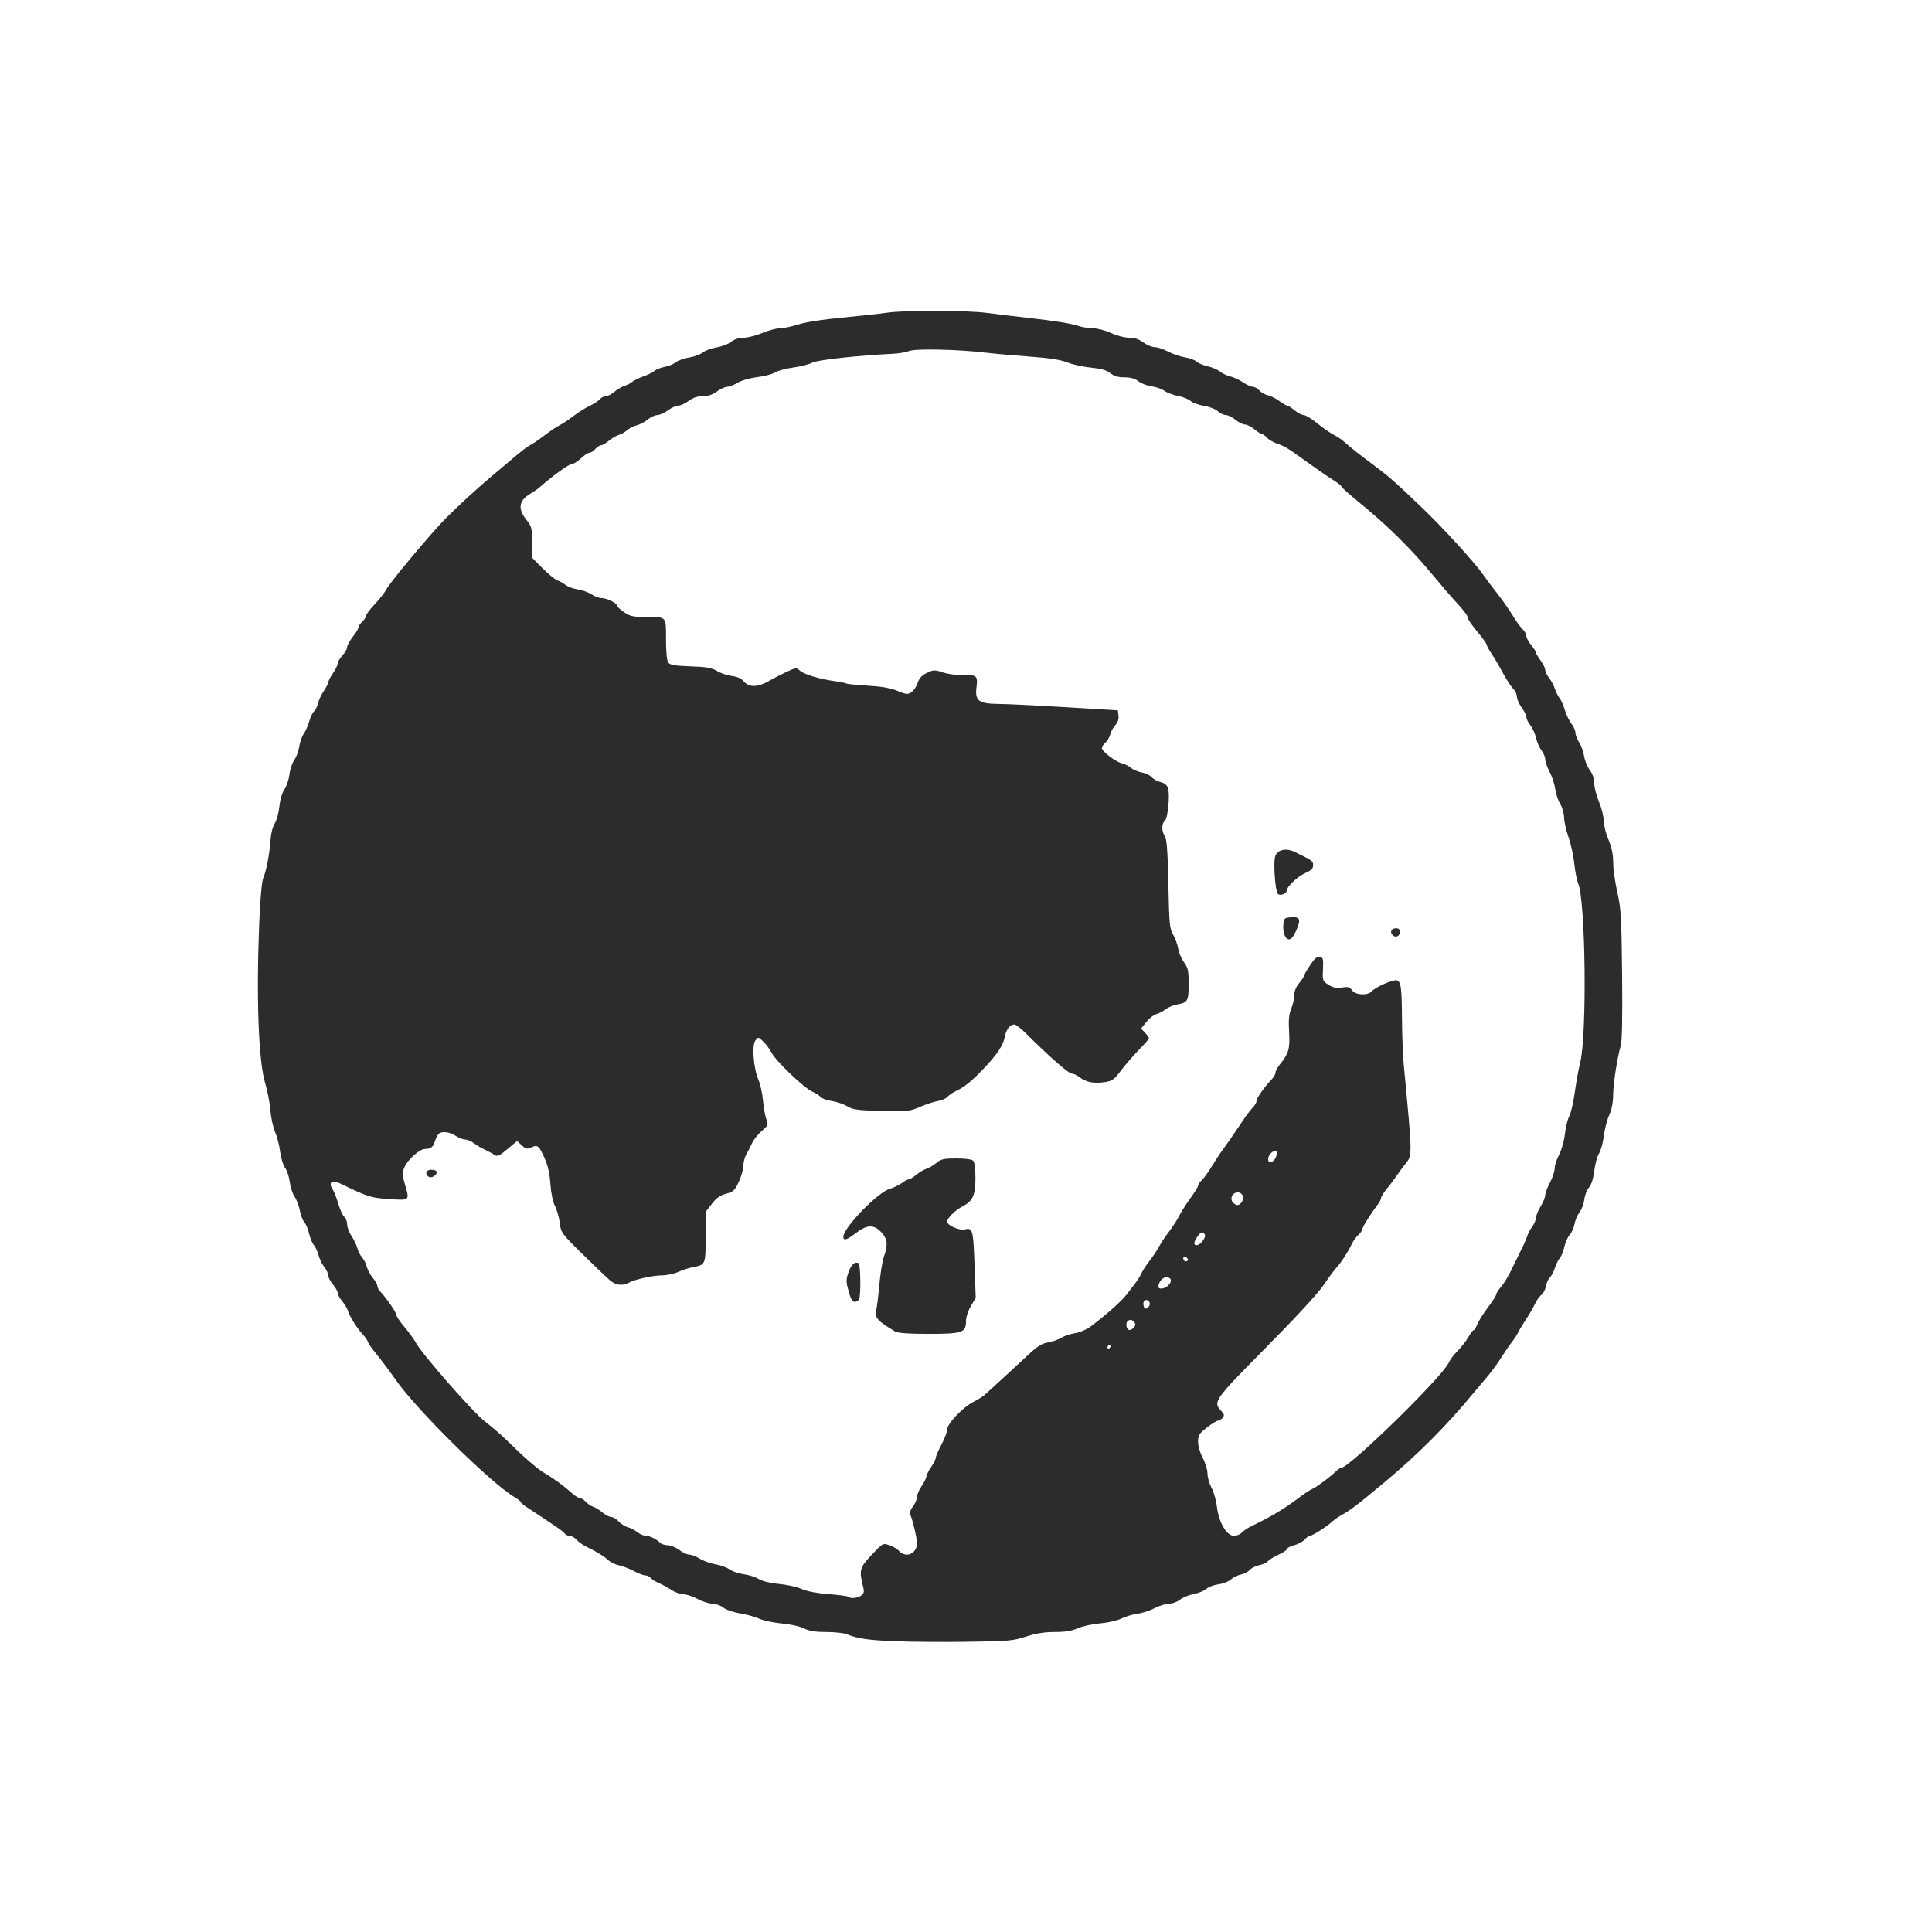
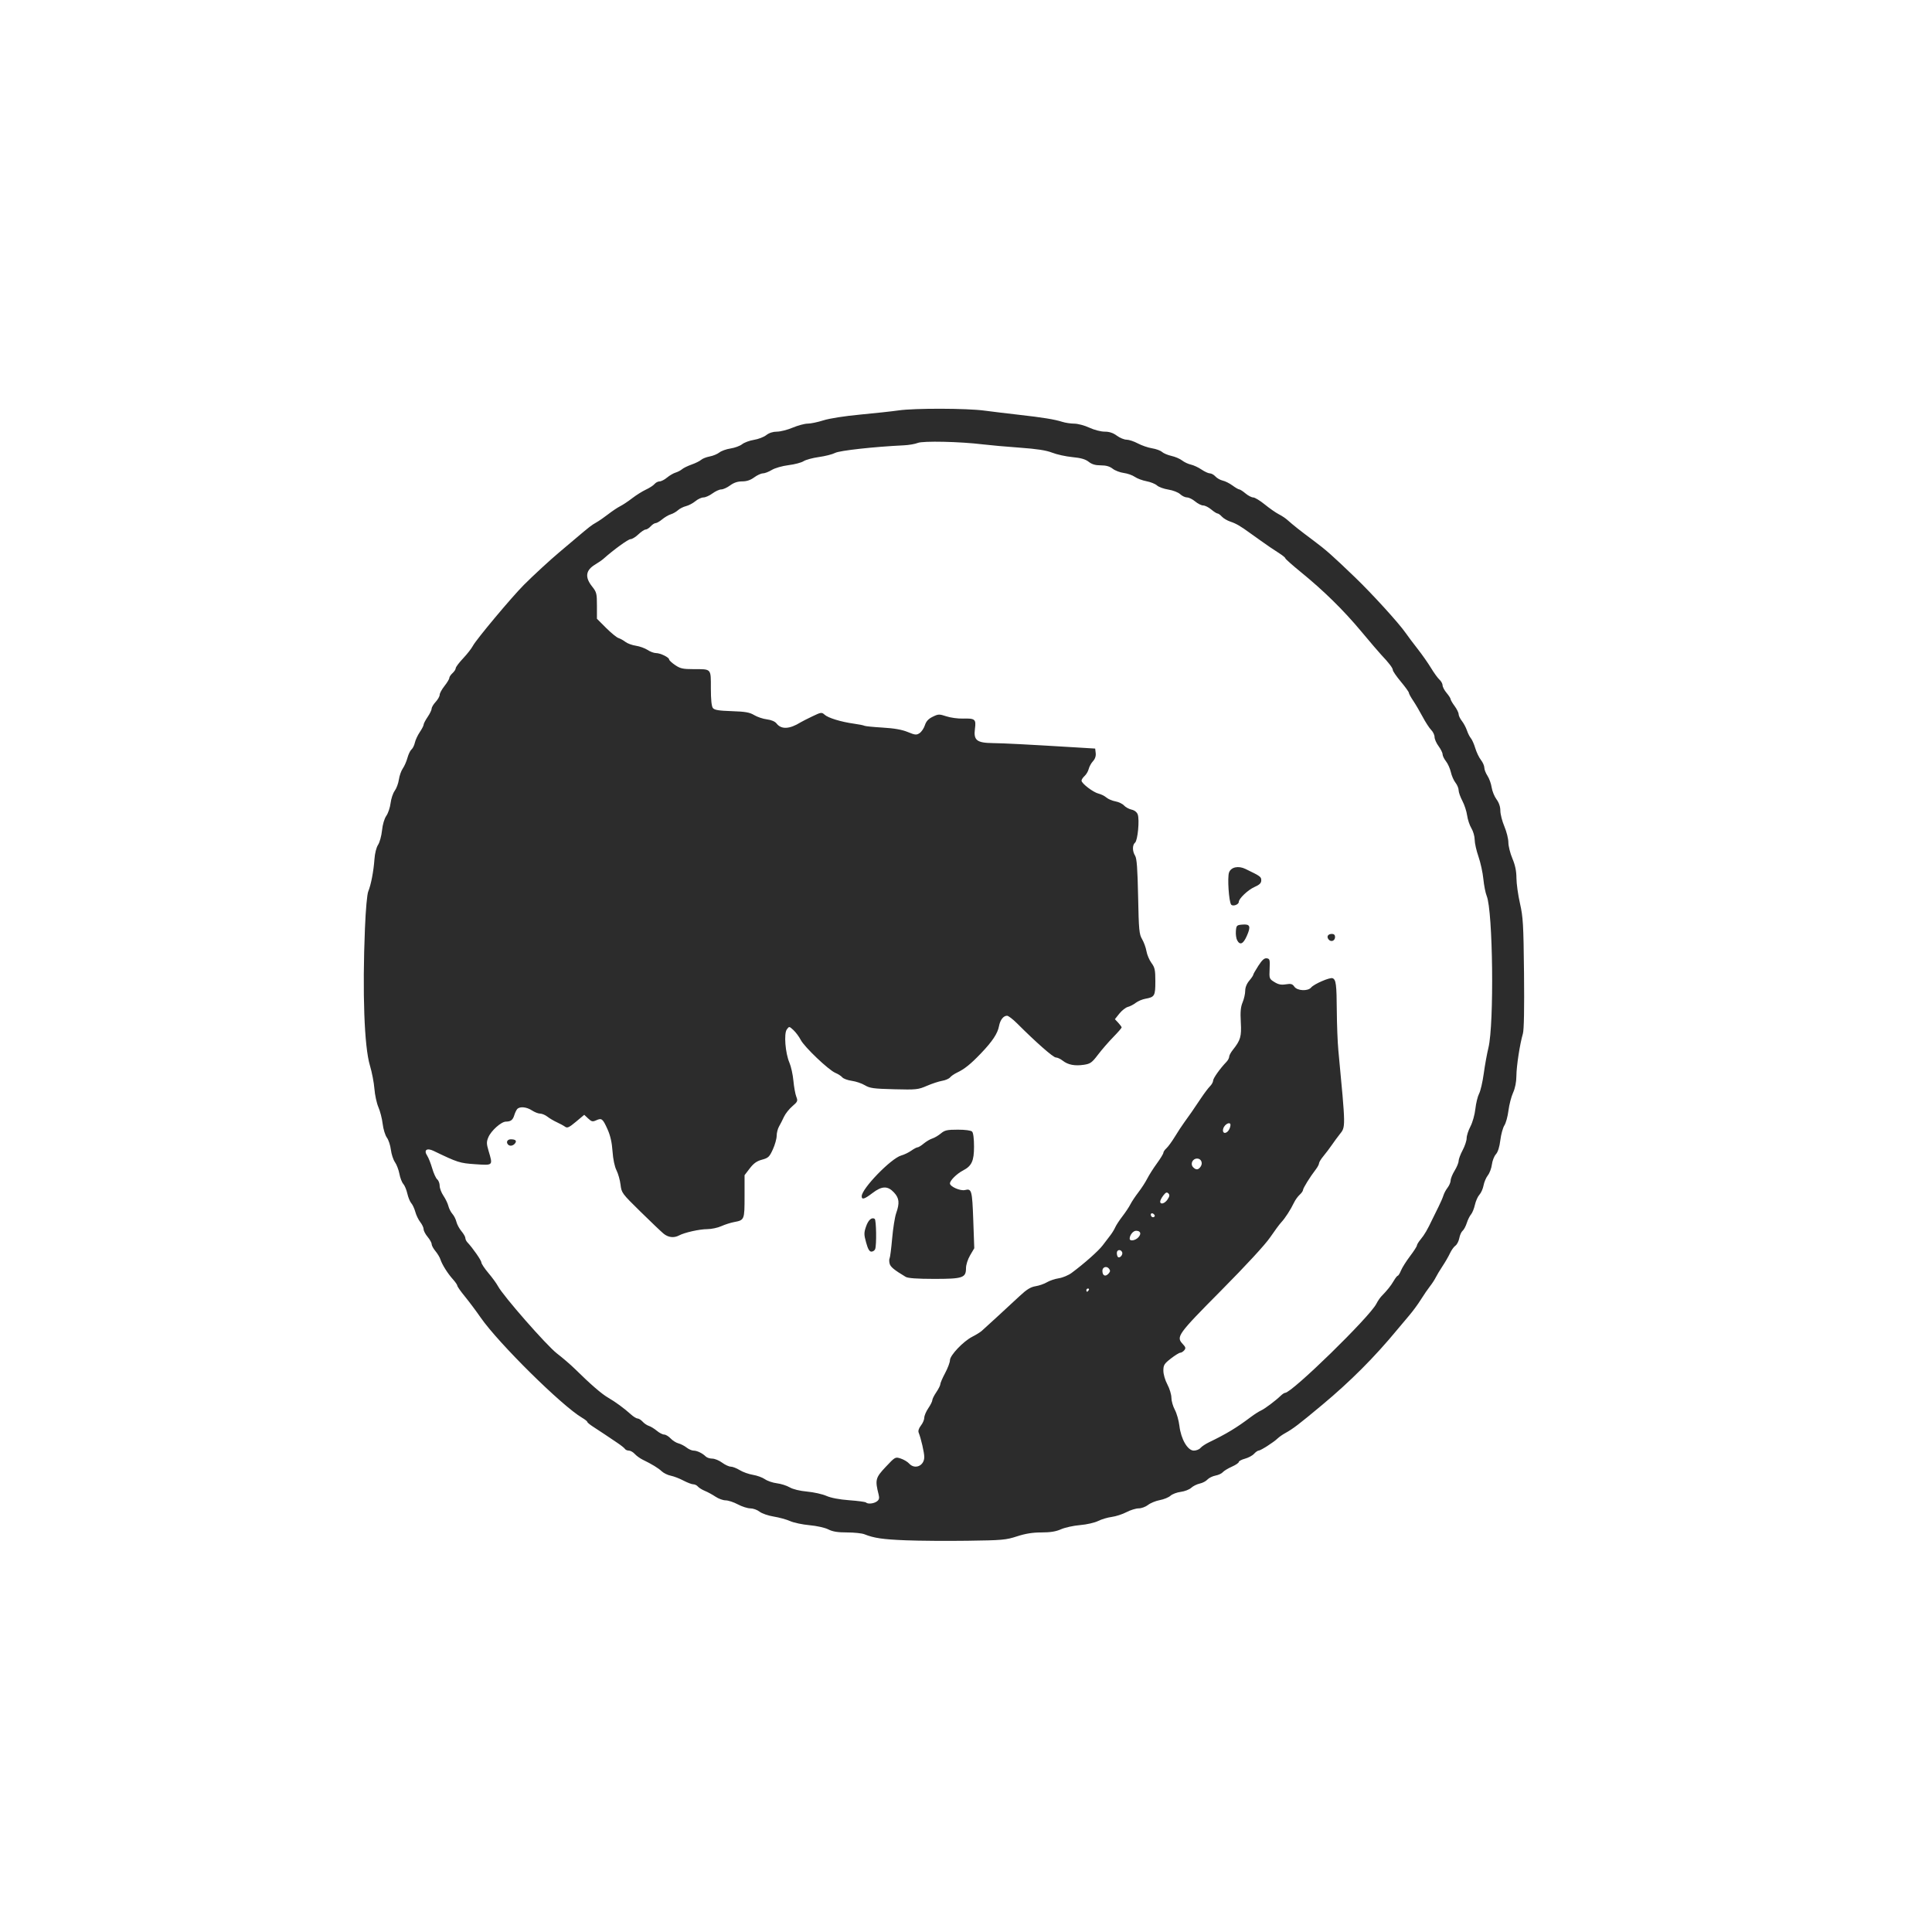
- <svg xmlns="http://www.w3.org/2000/svg" t="1785156921726" class="icon" viewBox="0 0 1024 1024" version="1.1" p-id="2983" width="200" height="200">
+ <svg xmlns="http://www.w3.org/2000/svg" t="1785156921726" class="icon" viewBox="-90 -90 1204 1204" version="1.1" p-id="2983" width="200" height="200">
  <path d="M474.5 869.9c-14.46-0.58-19.81-1.37-25.82-3.77-1.54-0.62-6.4-1.13-10.78-1.13-5.85 0-8.97-0.5-11.69-1.89-2.1-1.07-7.18-2.21-11.71-2.62-4.4-0.4-9.84-1.55-12.09-2.56s-6.88-2.28-10.28-2.83c-3.41-0.55-7.36-1.92-8.79-3.05-1.44-1.13-4.02-2.05-5.73-2.05-1.72 0-5.24-1.12-7.82-2.5-2.59-1.38-6.01-2.5-7.6-2.5-1.6 0-4.44-1.03-6.3-2.29-1.86-1.25-4.84-2.88-6.61-3.6-1.77-0.73-3.73-1.95-4.37-2.72-0.63-0.76-1.93-1.39-2.88-1.39s-3.71-1.05-6.13-2.33-5.95-2.64-7.85-3.02c-1.9-0.37-4.44-1.61-5.65-2.74-2.17-2.04-6.1-4.44-11.92-7.27-1.66-0.81-3.87-2.41-4.91-3.56-1.03-1.14-2.68-2.08-3.67-2.08-0.98 0-2.07-0.47-2.43-1.04-0.35-0.57-2.46-2.26-4.69-3.75-2.23-1.49-5.71-3.83-7.74-5.21-2.03-1.38-5.35-3.56-7.37-4.85-2.02-1.29-3.67-2.66-3.67-3.03 0-0.38-1.46-1.54-3.25-2.59-12.51-7.31-52.21-46.55-63.25-62.5-2.75-3.98-7.14-9.84-9.75-13.03-2.61-3.18-4.75-6.22-4.75-6.75 0-0.52-1.24-2.33-2.75-4.01-3.3-3.66-6.8-9.25-7.8-12.43-0.4-1.27-1.79-3.58-3.09-5.14-1.3-1.55-2.36-3.51-2.36-4.35 0-0.84-1.13-2.87-2.5-4.5-1.38-1.64-2.5-3.78-2.5-4.76 0-0.99-0.94-2.98-2.08-4.44-1.15-1.46-2.55-4.33-3.1-6.39-0.56-2.05-1.69-4.49-2.51-5.41-0.82-0.92-1.93-3.61-2.46-5.98-0.53-2.37-1.67-5.09-2.53-6.04-0.86-0.95-1.95-3.77-2.41-6.26-0.47-2.5-1.72-5.78-2.78-7.29-1.06-1.51-2.2-5-2.54-7.75-0.33-2.75-1.46-6.16-2.51-7.58-1.04-1.43-2.21-5.25-2.6-8.5-0.38-3.26-1.58-7.94-2.66-10.42-1.07-2.48-2.2-7.65-2.49-11.5-0.3-3.85-1.56-10.38-2.8-14.5-3.53-11.71-4.75-45.32-3.1-85.5 0.49-11.91 1.33-21.21 2.07-23 1.69-4.02 3.34-12.63 3.86-20.12 0.25-3.6 1.18-7.27 2.25-8.9 1-1.53 2.11-5.57 2.46-8.97 0.39-3.76 1.45-7.34 2.68-9.1 1.13-1.6 2.32-5.16 2.66-7.91 0.33-2.75 1.49-6.21 2.57-7.68 1.09-1.47 2.25-4.62 2.6-7 0.34-2.38 1.44-5.49 2.44-6.92 1-1.44 2.31-4.42 2.91-6.64 0.6-2.21 1.73-4.56 2.51-5.21 0.79-0.65 1.73-2.56 2.1-4.23 0.37-1.67 1.74-4.62 3.06-6.57 1.32-1.94 2.4-4.04 2.4-4.66 0-0.62 1.12-2.78 2.5-4.8 1.38-2.03 2.5-4.36 2.5-5.19 0-0.82 1.12-2.71 2.5-4.19 1.37-1.49 2.5-3.47 2.5-4.42 0-0.94 1.35-3.41 3-5.49s3-4.32 3-4.98c0-0.67 0.9-2.02 2-3.02s2-2.38 2-3.07 2.05-3.44 4.56-6.1c2.51-2.65 5.27-6.18 6.13-7.83 2.06-3.94 24.14-30.33 31.8-38.02 5.85-5.86 16.32-15.51 22.14-20.39 1.58-1.32 5.84-4.92 9.47-8 9.47-8.02 10.49-8.81 13.6-10.56 1.54-0.86 4.82-3.14 7.3-5.06 2.48-1.93 5.85-4.18 7.5-5.01 1.65-0.83 5.02-3.07 7.5-4.99 2.48-1.91 6.31-4.32 8.51-5.34 2.21-1.02 4.63-2.59 5.38-3.49 0.74-0.9 2.17-1.64 3.16-1.64 0.99 0 3.07-1.06 4.62-2.36 1.56-1.3 3.95-2.71 5.33-3.12 1.38-0.42 3.2-1.37 4.05-2.11 0.85-0.75 3.53-2.06 5.95-2.91 2.42-0.85 5.1-2.18 5.95-2.94 0.85-0.77 3.24-1.7 5.31-2.09 2.07-0.38 4.78-1.5 6.04-2.49 1.25-0.99 4.4-2.11 7-2.5 2.6-0.39 5.83-1.58 7.19-2.65 1.36-1.07 4.67-2.29 7.37-2.72 2.69-0.42 6.14-1.75 7.65-2.94 1.76-1.38 4.17-2.17 6.65-2.17 2.15 0 6.57-1.12 9.84-2.5 3.27-1.37 7.47-2.5 9.34-2.5s6.27-0.92 9.78-2.04c3.78-1.21 13.11-2.67 22.88-3.59 9.07-0.85 19.88-2.02 24-2.61 10.08-1.44 42.34-1.36 53.5 0.13 4.95 0.66 14.62 1.83 21.5 2.6 14.82 1.67 22.24 2.87 26.99 4.39 1.92 0.62 5.3 1.12 7.5 1.13 2.21 0.01 6.42 1.13 9.36 2.5 3.03 1.41 7.17 2.49 9.56 2.49 2.91 0 5.24 0.77 7.59 2.5 1.86 1.38 4.58 2.5 6.05 2.5 1.46 0 4.63 1.05 7.05 2.34 2.42 1.28 6.41 2.65 8.87 3.04 2.46 0.39 5.24 1.41 6.18 2.26 0.94 0.85 3.6 1.97 5.92 2.49 2.31 0.52 5.29 1.79 6.62 2.84 1.32 1.04 3.78 2.19 5.46 2.56 1.69 0.37 4.65 1.75 6.6 3.07 1.94 1.32 4.3 2.4 5.23 2.4 0.94 0 2.5 0.87 3.47 1.94 0.97 1.07 3.01 2.22 4.53 2.56 1.53 0.33 4.27 1.71 6.09 3.05 1.83 1.35 3.73 2.45 4.23 2.45 0.5 0 2.25 1.13 3.88 2.5 1.64 1.38 3.8 2.5 4.81 2.5 1 0 4.23 1.96 7.17 4.35 2.94 2.39 6.83 5.11 8.64 6.05 1.82 0.94 4.17 2.47 5.22 3.4 4.29 3.79 7.9 6.65 16.45 13.02 7.85 5.85 11.75 9.3 26.03 23.03 10.59 10.18 27.39 28.64 31.5 34.61 1.38 1.99 4.75 6.49 7.5 9.99s6.49 8.84 8.32 11.87c1.83 3.02 4.19 6.28 5.25 7.24 1.06 0.96 1.93 2.55 1.93 3.52 0 0.97 1.12 3.1 2.5 4.74 1.38 1.63 2.5 3.38 2.5 3.88s1.12 2.44 2.5 4.3c1.37 1.86 2.5 4.14 2.5 5.06 0 0.92 0.92 2.83 2.04 4.26 1.12 1.42 2.53 4.07 3.14 5.88 0.61 1.82 1.71 4.01 2.46 4.87 0.74 0.87 1.98 3.66 2.74 6.2 0.77 2.54 2.34 5.83 3.51 7.31 1.16 1.48 2.11 3.64 2.12 4.8 0 1.17 0.89 3.46 1.97 5.1 1.08 1.65 2.25 4.89 2.6 7.2 0.35 2.32 1.71 5.68 3.03 7.46 1.54 2.1 2.39 4.61 2.39 7.08 0 2.11 1.12 6.51 2.5 9.78 1.38 3.27 2.5 7.77 2.5 10 0 2.23 1.12 6.73 2.5 10 1.75 4.15 2.51 7.83 2.53 12.22 0.02 3.45 1.01 10.55 2.2 15.78 1.93 8.51 2.2 13.05 2.52 43.5 0.23 21.89-0.02 35.28-0.69 37.61-1.91 6.53-4.02 20.28-4.06 26.39-0.03 3.82-0.78 7.63-2.08 10.49-1.12 2.46-2.41 7.47-2.87 11.11-0.45 3.65-1.6 7.8-2.53 9.23-0.94 1.43-2.08 5.58-2.53 9.23-0.53 4.28-1.51 7.39-2.78 8.78-1.07 1.19-2.19 4.06-2.48 6.38-0.29 2.31-1.42 5.35-2.52 6.74-1.09 1.39-2.3 4.21-2.68 6.28-0.38 2.07-1.53 4.66-2.55 5.76-1.02 1.1-2.29 3.94-2.83 6.32-0.53 2.38-1.63 5.08-2.43 6-0.81 0.92-2 3.33-2.64 5.35-0.65 2.02-1.82 4.2-2.6 4.85-0.79 0.65-1.72 2.72-2.07 4.6-0.35 1.89-1.44 3.99-2.41 4.67-0.98 0.68-2.5 2.81-3.39 4.73-0.89 1.91-2.96 5.5-4.61 7.98-1.64 2.48-3.56 5.65-4.25 7.06-0.69 1.41-2.3 3.88-3.58 5.5-1.28 1.62-3.82 5.32-5.64 8.23-1.82 2.92-5.12 7.42-7.34 10a785.39 785.39 0 0 0-7.33 8.71c-14.18 17.2-29.24 32.29-46.92 47.04-14.88 12.4-17.99 14.77-23.12 17.63-1.65 0.91-3.74 2.39-4.66 3.28-2.42 2.35-10.48 7.51-11.76 7.53-0.6 0.01-1.91 0.92-2.9 2.02-1 1.11-3.55 2.47-5.66 3.04-2.11 0.57-3.84 1.5-3.84 2.05 0 0.56-1.97 1.89-4.37 2.95-2.4 1.07-4.92 2.61-5.6 3.42-0.68 0.82-2.73 1.77-4.57 2.11-1.83 0.35-4.08 1.46-5 2.47-0.92 1.02-3.08 2.15-4.81 2.51-1.73 0.37-4.12 1.55-5.3 2.64-1.19 1.09-4.11 2.22-6.5 2.52-2.39 0.3-5.28 1.39-6.41 2.41-1.13 1.03-4.13 2.26-6.65 2.73-2.53 0.47-5.83 1.82-7.33 3s-4.14 2.15-5.85 2.15c-1.72 0-5.15 1.06-7.62 2.36-2.47 1.29-6.59 2.63-9.15 2.97-2.56 0.33-6.39 1.47-8.5 2.53-2.14 1.07-7.12 2.21-11.24 2.56-4.08 0.34-9.42 1.51-11.88 2.6-3.2 1.42-6.68 1.98-12.22 1.98-5.5 0-9.91 0.71-15.2 2.43-6.89 2.25-9.26 2.46-30.88 2.75-12.88 0.18-30.17 0.05-38.42-0.28z m-18.04-24.24c1.41-1.04 1.66-2.02 1.1-4.25-2.32-9.17-1.99-10.47 4.39-17.25 5.91-6.29 6-6.33 9.39-5.21 1.88 0.62 4.22 2.01 5.19 3.09 3.61 3.98 9.47 1.46 9.47-4.06 0-2.74-2.02-11.49-3.5-15.2-0.43-1.07 0.1-2.72 1.4-4.39 1.16-1.46 2.1-3.66 2.1-4.89 0-1.22 1.12-3.88 2.5-5.9 1.38-2.03 2.5-4.28 2.5-5 0-0.73 1.12-2.98 2.5-5 1.38-2.03 2.5-4.28 2.5-5 0-0.73 1.35-3.85 3-6.94 1.65-3.09 3-6.69 3-7.99 0-3.03 8.29-11.76 13.89-14.62 2.31-1.17 4.96-2.81 5.9-3.64 2.52-2.22 16.82-15.37 23.6-21.7 4.44-4.15 6.88-5.66 9.95-6.15 2.24-0.36 5.44-1.47 7.11-2.48 1.68-1 5.01-2.12 7.4-2.48 2.4-0.36 6-1.87 8-3.36 7.84-5.82 16.71-13.68 19.31-17.13 1.5-1.98 3.65-4.8 4.77-6.25 1.12-1.44 2.49-3.69 3.06-5 0.56-1.3 2.58-4.38 4.49-6.86 1.91-2.48 4.15-5.85 4.98-7.5 0.83-1.65 3.08-5.02 4.99-7.5 1.91-2.48 4.39-6.3 5.5-8.5 1.12-2.2 3.83-6.48 6.04-9.5 2.2-3.02 4.01-5.99 4.01-6.6 0-0.6 0.87-1.88 1.93-2.84s3.42-4.2 5.25-7.21 4.44-7 5.82-8.87c2.98-4.05 5.8-8.12 10.57-15.28 1.95-2.92 4.41-6.18 5.48-7.25 1.07-1.07 1.95-2.65 1.95-3.51 0-1.46 4.32-7.55 8.25-11.63 0.96-0.99 1.75-2.45 1.75-3.23 0-0.79 1.01-2.7 2.25-4.25 4.87-6.13 5.51-8.33 5-17.34-0.36-6.43-0.08-9.46 1.14-12.37 0.88-2.13 1.61-5.35 1.61-7.17 0-2.06 0.94-4.41 2.5-6.27 1.38-1.63 2.5-3.29 2.5-3.68 0-0.4 1.44-2.94 3.2-5.65 2.35-3.64 3.73-4.86 5.25-4.64 1.85 0.26 2.02 0.89 1.76 6.53-0.28 6.1-0.21 6.29 3 8.27 2.49 1.54 4.23 1.88 7.12 1.41 3.19-0.52 4.09-0.27 5.31 1.48 1.83 2.61 8.43 2.93 10.45 0.49 1.8-2.17 11.63-6.43 13.34-5.78 2.15 0.83 2.54 3.79 2.65 20.39 0.06 8.52 0.49 19.55 0.96 24.5 4.64 49.09 4.62 47.64 0.77 52.47-1.27 1.59-3.43 4.54-4.81 6.55-1.38 2.01-3.74 5.14-5.25 6.95-1.51 1.81-2.75 3.84-2.75 4.5 0 0.67-0.93 2.41-2.06 3.87-3.52 4.55-7.9 11.61-7.92 12.76-0.01 0.6-0.96 1.94-2.1 2.97-1.15 1.04-2.73 3.25-3.52 4.91-2.06 4.32-5.57 9.75-7.9 12.22-1.1 1.16-4.25 5.42-7 9.46-3.05 4.48-14.94 17.37-30.5 33.07-27.19 27.43-28.18 28.82-23.93 33.34 1.84 1.97 2.01 2.63 0.95 3.9-0.69 0.84-1.81 1.53-2.48 1.53-0.67 0-3.31 1.64-5.88 3.63-4.13 3.23-4.66 4.08-4.66 7.55 0 2.25 1.06 5.9 2.5 8.61 1.38 2.58 2.5 6.29 2.5 8.24 0 1.95 0.96 5.33 2.13 7.51 1.18 2.18 2.46 6.69 2.86 10.03 0.98 8.29 5.14 15.43 8.98 15.43 1.53 0 3.4-0.74 4.14-1.64 0.75-0.9 3.17-2.51 5.38-3.57 10.9-5.27 17.09-9.01 26.01-15.73 2.2-1.66 5.04-3.47 6.3-4.03 2.33-1.03 9.05-6.07 12.39-9.28 0.99-0.96 2.2-1.75 2.68-1.75 4.23 0 52.69-47.29 56.85-55.48 0.84-1.66 2.26-3.77 3.16-4.69 3.8-3.92 5.88-6.53 7.66-9.58 1.04-1.79 2.19-3.25 2.55-3.25 0.37 0 1.27-1.46 2-3.25 0.74-1.79 3.27-5.8 5.62-8.91 2.36-3.11 4.29-6.11 4.29-6.67 0-0.56 1.06-2.29 2.35-3.84 2.38-2.87 4.22-6.03 7.2-12.33 0.91-1.92 2.68-5.52 3.94-8 1.25-2.48 2.61-5.62 3.03-7 0.42-1.38 1.59-3.57 2.62-4.88 1.02-1.32 1.87-3.34 1.89-4.5 0.02-1.17 1.14-3.92 2.5-6.12 1.35-2.2 2.46-4.9 2.46-6.01 0.01-1.1 1.13-4.12 2.51-6.7 1.38-2.59 2.5-5.96 2.5-7.5s1.06-4.83 2.36-7.3c1.32-2.51 2.68-7.33 3.07-10.93 0.39-3.54 1.44-7.81 2.32-9.5 0.89-1.68 2.2-7.33 2.91-12.56s2.02-12.42 2.9-16c3.63-14.78 2.83-85.34-1.08-94.7-0.74-1.78-1.67-6.52-2.07-10.52-0.39-4-1.77-10.31-3.06-14.01-1.29-3.7-2.35-8.43-2.35-10.5-0.01-2.07-0.92-5.26-2.03-7.09-1.12-1.83-2.31-5.43-2.67-8-0.35-2.57-1.68-6.66-2.97-9.08-1.28-2.42-2.33-5.4-2.33-6.61 0-1.22-0.88-3.34-1.96-4.72-1.08-1.37-2.38-4.33-2.88-6.57-0.51-2.24-1.87-5.29-3.04-6.77-1.17-1.49-2.12-3.45-2.12-4.37 0-0.92-1.13-3.2-2.5-5.06-1.38-1.86-2.5-4.43-2.5-5.69 0-1.27-0.94-3.25-2.09-4.4-1.16-1.16-3.57-4.87-5.36-8.25-1.8-3.39-4.46-7.91-5.91-10.05-1.45-2.14-2.64-4.32-2.64-4.85 0-0.53-2.25-3.66-5-6.95s-5-6.55-5-7.25c0-1.24-2.5-4.51-7.29-9.56-1.31-1.38-6.88-7.9-12.39-14.5-11.13-13.33-23.42-25.4-37.79-37.1-5.24-4.27-9.53-8.09-9.53-8.48 0-0.4-1.67-1.78-3.7-3.07-2.04-1.29-4.67-3.03-5.84-3.85-1.18-0.82-3.9-2.73-6.05-4.24-2.15-1.51-5.03-3.56-6.41-4.57-5.87-4.29-8.71-5.94-12.13-7.07-2-0.66-4.43-2.08-5.4-3.16-0.98-1.08-2.21-1.96-2.73-1.96s-2.29-1.13-3.92-2.5c-1.64-1.38-3.89-2.5-5-2.5-1.12 0-3.37-1.13-5-2.5-1.64-1.38-3.92-2.5-5.08-2.5-1.16 0-3.09-0.92-4.28-2.04-1.21-1.13-4.45-2.4-7.32-2.85-2.84-0.45-6.04-1.61-7.11-2.58-1.08-0.98-4.03-2.16-6.57-2.64-2.53-0.47-5.81-1.7-7.28-2.73-1.47-1.03-4.58-2.12-6.9-2.42-2.31-0.3-5.41-1.49-6.88-2.64-1.86-1.46-4.11-2.1-7.4-2.1-3.37 0-5.54-0.64-7.55-2.22-2.05-1.61-4.85-2.41-10.18-2.92-4.05-0.39-9.7-1.63-12.57-2.76-3.72-1.46-9.48-2.35-20.2-3.12-8.25-0.59-18.6-1.52-23-2.05-14.21-1.74-37.32-2.25-40.58-0.9-1.62 0.67-5.52 1.34-8.68 1.49-18.49 0.88-40.01 3.25-42.78 4.72-1.68 0.88-6.24 2.04-10.14 2.58-3.9 0.54-8.19 1.71-9.54 2.59-1.35 0.88-5.57 2-9.39 2.47-3.94 0.5-8.44 1.79-10.42 2.99-1.91 1.17-4.4 2.12-5.53 2.13-1.13 0-3.58 1.13-5.44 2.5-2.32 1.71-4.68 2.5-7.5 2.5-2.82 0-5.18 0.79-7.5 2.5-1.86 1.38-4.34 2.5-5.5 2.5-1.16 0-3.64 1.13-5.5 2.5-1.86 1.38-4.39 2.5-5.62 2.5-1.22 0-3.5 1.06-5.05 2.35-1.56 1.29-4.18 2.67-5.83 3.07-1.65 0.4-3.9 1.54-5 2.54s-3.12 2.15-4.5 2.56c-1.38 0.42-3.77 1.82-5.33 3.12-1.55 1.3-3.39 2.36-4.09 2.36-0.7 0-2.08 0.9-3.08 2s-2.42 2-3.16 2c-0.75 0-2.77 1.35-4.5 3-1.72 1.65-3.93 3-4.91 3-1.45 0-10.59 6.64-16.93 12.3-0.82 0.74-3.14 2.33-5.15 3.54-5.89 3.55-6.47 7.85-1.85 13.66 2.78 3.5 3 4.37 3 11.94v8.17l5.69 5.69c3.13 3.12 6.61 5.97 7.75 6.33 1.13 0.35 3.07 1.43 4.3 2.39 1.23 0.96 4.16 2.04 6.51 2.39 2.36 0.35 5.62 1.53 7.27 2.61 1.64 1.08 4.01 1.97 5.28 1.97 2.74 0.01 8.2 2.67 8.2 4 0 0.52 1.68 2.08 3.73 3.47 3.2 2.18 4.84 2.54 11.42 2.54 11.35 0 10.85-0.54 10.85 11.92 0 7.03 0.43 11.25 1.25 12.3 0.97 1.25 3.6 1.69 11.75 1.96 8.5 0.28 11.18 0.76 14 2.46 1.93 1.16 5.5 2.36 7.94 2.66 2.78 0.35 5.03 1.32 6 2.57 2.97 3.83 8.09 3.57 15.06-0.76 0.82-0.51 4.08-2.17 7.24-3.68 5.47-2.62 5.84-2.67 7.65-1.03 2.23 2.02 10.25 4.47 18.26 5.58 3.11 0.43 6.03 1.01 6.5 1.3 0.47 0.29 5.58 0.8 11.35 1.14 7.28 0.43 12.09 1.28 15.69 2.76 4.64 1.91 5.43 1.99 7.39 0.69 1.2-0.8 2.69-3.01 3.3-4.91 0.8-2.47 2.2-3.99 4.87-5.29 3.49-1.71 4.07-1.73 8.5-0.27 2.61 0.87 7.26 1.5 10.32 1.41 7.58-0.21 8.29 0.39 7.51 6.29-0.96 7.22 1.09 8.87 11.17 8.99 7.06 0.09 20.43 0.78 52.25 2.71l11.5 0.7 0.33 2.85c0.21 1.83-0.4 3.63-1.68 5-1.1 1.18-2.3 3.35-2.67 4.83-0.36 1.47-1.52 3.45-2.57 4.4-1.05 0.95-1.91 2.26-1.91 2.91 0 1.74 7.31 7.31 10.63 8.09 1.58 0.38 3.77 1.47 4.87 2.43 1.1 0.96 3.63 2.03 5.61 2.39 1.99 0.35 4.4 1.5 5.36 2.56 0.95 1.06 3.07 2.22 4.69 2.58 1.82 0.39 3.3 1.55 3.85 2.98 1.23 3.25 0.01 16.21-1.65 17.6-1.76 1.45-1.74 5.35 0.03 8.17 1.05 1.66 1.51 7.97 1.87 25.4 0.42 20.99 0.66 23.51 2.5 26.62 1.11 1.89 2.33 5.25 2.7 7.46 0.38 2.22 1.78 5.52 3.11 7.33 2.11 2.85 2.43 4.38 2.43 11.47 0 9.04-0.43 9.8-6.15 10.83-2.01 0.36-4.74 1.51-6.08 2.56-1.33 1.06-3.54 2.19-4.89 2.54-1.36 0.34-3.73 2.2-5.28 4.13l-2.81 3.52 2.11 2.24c1.15 1.23 2.1 2.54 2.1 2.9 0 0.37-2.36 3.08-5.25 6.03s-7.16 7.88-9.5 10.96c-3.77 4.96-4.76 5.67-8.78 6.28-5.68 0.85-9.9 0.03-13.19-2.55-1.4-1.11-3.34-2.01-4.31-2.01-1.62 0-12.36-9.45-24.16-21.25-2.61-2.61-5.41-4.75-6.21-4.75-2.29 0-4.3 2.58-5.03 6.48-0.86 4.6-4.13 9.52-11.31 17.02-6.38 6.67-10.24 9.77-14.84 11.93-1.69 0.8-3.65 2.14-4.35 2.99-0.7 0.84-2.91 1.8-4.92 2.13-2.01 0.33-6.27 1.73-9.48 3.11-5.51 2.39-6.6 2.5-20.5 2.15-12.75-0.32-15.13-0.65-18.17-2.48-1.93-1.17-5.6-2.41-8.17-2.77-2.57-0.36-5.23-1.34-5.92-2.17-0.69-0.83-2.64-2.09-4.33-2.79-4.22-1.77-19.28-16.11-21.55-20.51-1.01-1.98-3.04-4.71-4.51-6.09-2.66-2.48-2.7-2.48-4.17-0.5-1.93 2.58-0.97 14.81 1.64 20.83 0.99 2.3 2.09 7.32 2.45 11.17 0.36 3.85 1.17 8.31 1.79 9.91 1.06 2.7 0.89 3.12-2.46 6-1.99 1.7-4.33 4.67-5.22 6.59-0.88 1.92-2.26 4.62-3.06 6-0.8 1.38-1.47 3.99-1.48 5.81 0 1.83-1.08 5.66-2.39 8.51-2.12 4.65-2.84 5.32-6.75 6.38-3.25 0.87-5.2 2.26-7.62 5.42l-3.25 4.24v13.2c0 14.61-0.08 14.81-6.49 16.01-2.19 0.41-5.79 1.56-8 2.56-2.21 1.01-6.13 1.84-8.71 1.85-4.91 0.02-14.22 2.1-17.66 3.95-3.17 1.69-6.74 1.26-9.67-1.18-1.49-1.24-7.98-7.42-14.42-13.75-11.41-11.19-11.74-11.64-12.33-16.68-0.34-2.85-1.47-6.9-2.53-9-1.18-2.35-2.13-6.91-2.47-11.82-0.37-5.46-1.35-9.8-3.08-13.66-3-6.69-3.67-7.24-7.07-5.69-2.25 1.03-2.91 0.88-5.03-1.12l-2.45-2.29-5.15 4.31c-4.3 3.6-5.42 4.11-6.79 3.11-0.91-0.66-3.22-1.92-5.13-2.79-1.92-0.88-4.57-2.44-5.89-3.48-1.32-1.04-3.35-1.89-4.51-1.9-1.17 0-3.47-0.9-5.12-1.99-3.4-2.25-7.77-2.61-9.26-0.75-0.55 0.69-1.34 2.37-1.75 3.75-0.9 2.97-2.2 3.96-5.21 3.98-2.93 0.02-9.23 5.65-10.96 9.79-1.19 2.84-1.16 4.01 0.15 8.45 2.76 9.27 2.96 9.06-8.22 8.31-9.81-0.67-10.91-1.02-26.03-8.3-4.24-2.04-6.3-0.52-4.01 2.97 0.83 1.26 2.24 4.83 3.14 7.92 0.9 3.09 2.31 6.18 3.14 6.87 0.83 0.69 1.51 2.49 1.51 3.99 0 1.51 1.06 4.3 2.35 6.2 1.29 1.9 2.67 4.77 3.07 6.39 0.4 1.61 1.54 3.83 2.52 4.93 0.99 1.1 2.11 3.32 2.49 4.93 0.39 1.62 1.8 4.24 3.13 5.83 1.34 1.59 2.44 3.5 2.44 4.25 0 0.74 0.56 1.94 1.25 2.67 3.35 3.55 8.75 11.31 8.75 12.57 0 0.79 1.97 3.75 4.37 6.59 2.41 2.84 5.08 6.51 5.95 8.16 3.16 6 30.29 36.96 36.77 41.97 3.59 2.76 8.58 7.05 11.09 9.53 9.97 9.81 16.67 15.61 20.78 18 4.65 2.7 9.91 6.56 14.31 10.51 1.52 1.37 3.36 2.49 4.09 2.49s2.13 0.89 3.12 1.97c0.98 1.09 2.74 2.28 3.9 2.64 1.17 0.37 3.39 1.73 4.95 3.03 1.55 1.3 3.61 2.36 4.57 2.36 0.96 0 2.77 1.09 4.02 2.42 1.25 1.32 3.43 2.7 4.85 3.06 1.41 0.35 3.68 1.52 5.04 2.58 1.35 1.07 3.33 1.94 4.39 1.94 2.17 0 5.59 1.64 7.6 3.66 0.74 0.74 2.57 1.34 4.08 1.34 1.5 0 4.26 1.12 6.12 2.5 1.86 1.38 4.31 2.5 5.44 2.5 1.13 0.01 3.63 0.98 5.56 2.17 1.93 1.19 5.61 2.51 8.2 2.93 2.58 0.42 5.96 1.65 7.5 2.73s4.88 2.22 7.43 2.53c2.55 0.31 6.15 1.45 8 2.54 2.05 1.19 6.3 2.23 10.87 2.64 4.12 0.38 9.52 1.58 12 2.68 2.86 1.26 8.06 2.25 14.24 2.71 5.36 0.39 10.04 1.02 10.42 1.39 1.12 1.13 4.84 0.76 6.8-0.66zM588.5 714c0.34-0.55 0.14-1-0.44-1-0.58 0-1.06 0.45-1.06 1s0.2 1 0.44 1 0.72-0.45 1.06-1z m-114.06-8.26c-7.28-4.37-9.52-6.21-10.04-8.29-0.32-1.28-0.33-2.76-0.01-3.27 0.32-0.52 1.03-6.1 1.59-12.41 0.55-6.31 1.68-13.39 2.51-15.74 2.24-6.35 1.91-9.39-1.39-12.92-3.92-4.2-7.52-4.1-13.4 0.39-4.99 3.82-6.7 4.32-6.7 1.98 0-4.75 18.34-23.65 24.64-25.39 1.81-0.5 4.62-1.85 6.24-3 1.61-1.15 3.39-2.09 3.95-2.09s2.29-1.06 3.84-2.36c1.56-1.3 3.95-2.71 5.33-3.14 1.38-0.43 3.77-1.84 5.33-3.14 2.43-2.03 3.89-2.36 10.55-2.36 4.67 0 8.19 0.47 8.92 1.2 0.74 0.74 1.2 4.35 1.2 9.37 0 8.92-1.44 12.05-6.84 14.85-3.89 2.02-8.16 6.24-8.16 8.08 0 1.99 6.52 4.84 9.4 4.11 4.12-1.03 4.46 0.19 5.12 18.61l0.63 17.67-2.58 4.39c-1.47 2.52-2.57 5.93-2.57 8 0 6.06-1.97 6.72-19.97 6.71-10.52-0.01-16.19-0.42-17.59-1.25zM601 703.5c0.97-1.17 0.98-1.82 0.05-2.94-1.49-1.8-4.05-0.93-4.05 1.38 0 3.2 1.99 3.98 4 1.56z m8.33-13.07c-0.79-2.07-3.33-1.76-3.33 0.4 0 1.01 0.3 2.13 0.66 2.49 1.06 1.07 3.27-1.33 2.67-2.89z m-159.56-6.05c-1.39-4.98-1.4-6.1-0.1-9.92 1.41-4.15 3.53-6.07 5.42-4.9 1.01 0.62 1.26 16.36 0.3 18.86-0.33 0.87-1.38 1.58-2.33 1.58-1.25 0-2.17-1.56-3.29-5.62z m169.67-3.32c2-2.21 1.34-4.06-1.46-4.06-1.82 0-3.98 2.67-3.98 4.93 0 1.77 3.57 1.2 5.44-0.87z m9.66-14.36c-1.28-1.28-2.58-0.29-1.63 1.25 0.37 0.6 1.13 0.8 1.69 0.45 0.68-0.42 0.66-0.98-0.06-1.7z m8.53-9.25c1.3-1.99 1.4-2.82 0.46-3.75-0.93-0.93-1.63-0.64-3.12 1.3-1.06 1.38-1.94 3.06-1.95 3.75-0.04 2.17 2.87 1.35 4.61-1.3z m20.71-20.62c1.37-2.17 0.11-4.83-2.27-4.83-2.95 0-4.49 3.44-2.45 5.48 1.82 1.82 3.28 1.62 4.72-0.65z m-431.67-13.5c-1.47-1.46-0.54-3.33 1.66-3.33 3.01 0 3.94 0.97 2.54 2.66-1.2 1.44-3.13 1.75-4.2 0.67z m449.51-9.83c0.63-1.38 0.83-2.83 0.43-3.22-1.14-1.14-4.08 1.23-4.43 3.57-0.45 3.06 2.57 2.79 4-0.35z m4.8-117.54c-0.6-1.13-0.96-3.71-0.79-5.75 0.29-3.5 0.52-3.73 4.07-4.02 4.82-0.4 5.39 1.08 2.72 7.11-2.22 5.04-4.25 5.94-6 2.66z m57.01-0.48c-1.47-1.77-0.45-3.48 2.07-3.48 1.24 0 1.94 0.69 1.94 1.89 0 2.42-2.5 3.42-4.01 1.59z m-60.75-21.75c-1.43-1.81-2.43-17.1-1.31-20.03 1.27-3.37 5.79-4.33 10.22-2.19 9.38 4.53 9.85 4.87 9.85 7.12 0 1.72-1.05 2.74-4.28 4.17-3.99 1.76-9.72 7.21-9.72 9.24 0 1.7-3.72 3.01-4.76 1.69z" p-id="2984" fill="#2c2c2c" />
</svg>
